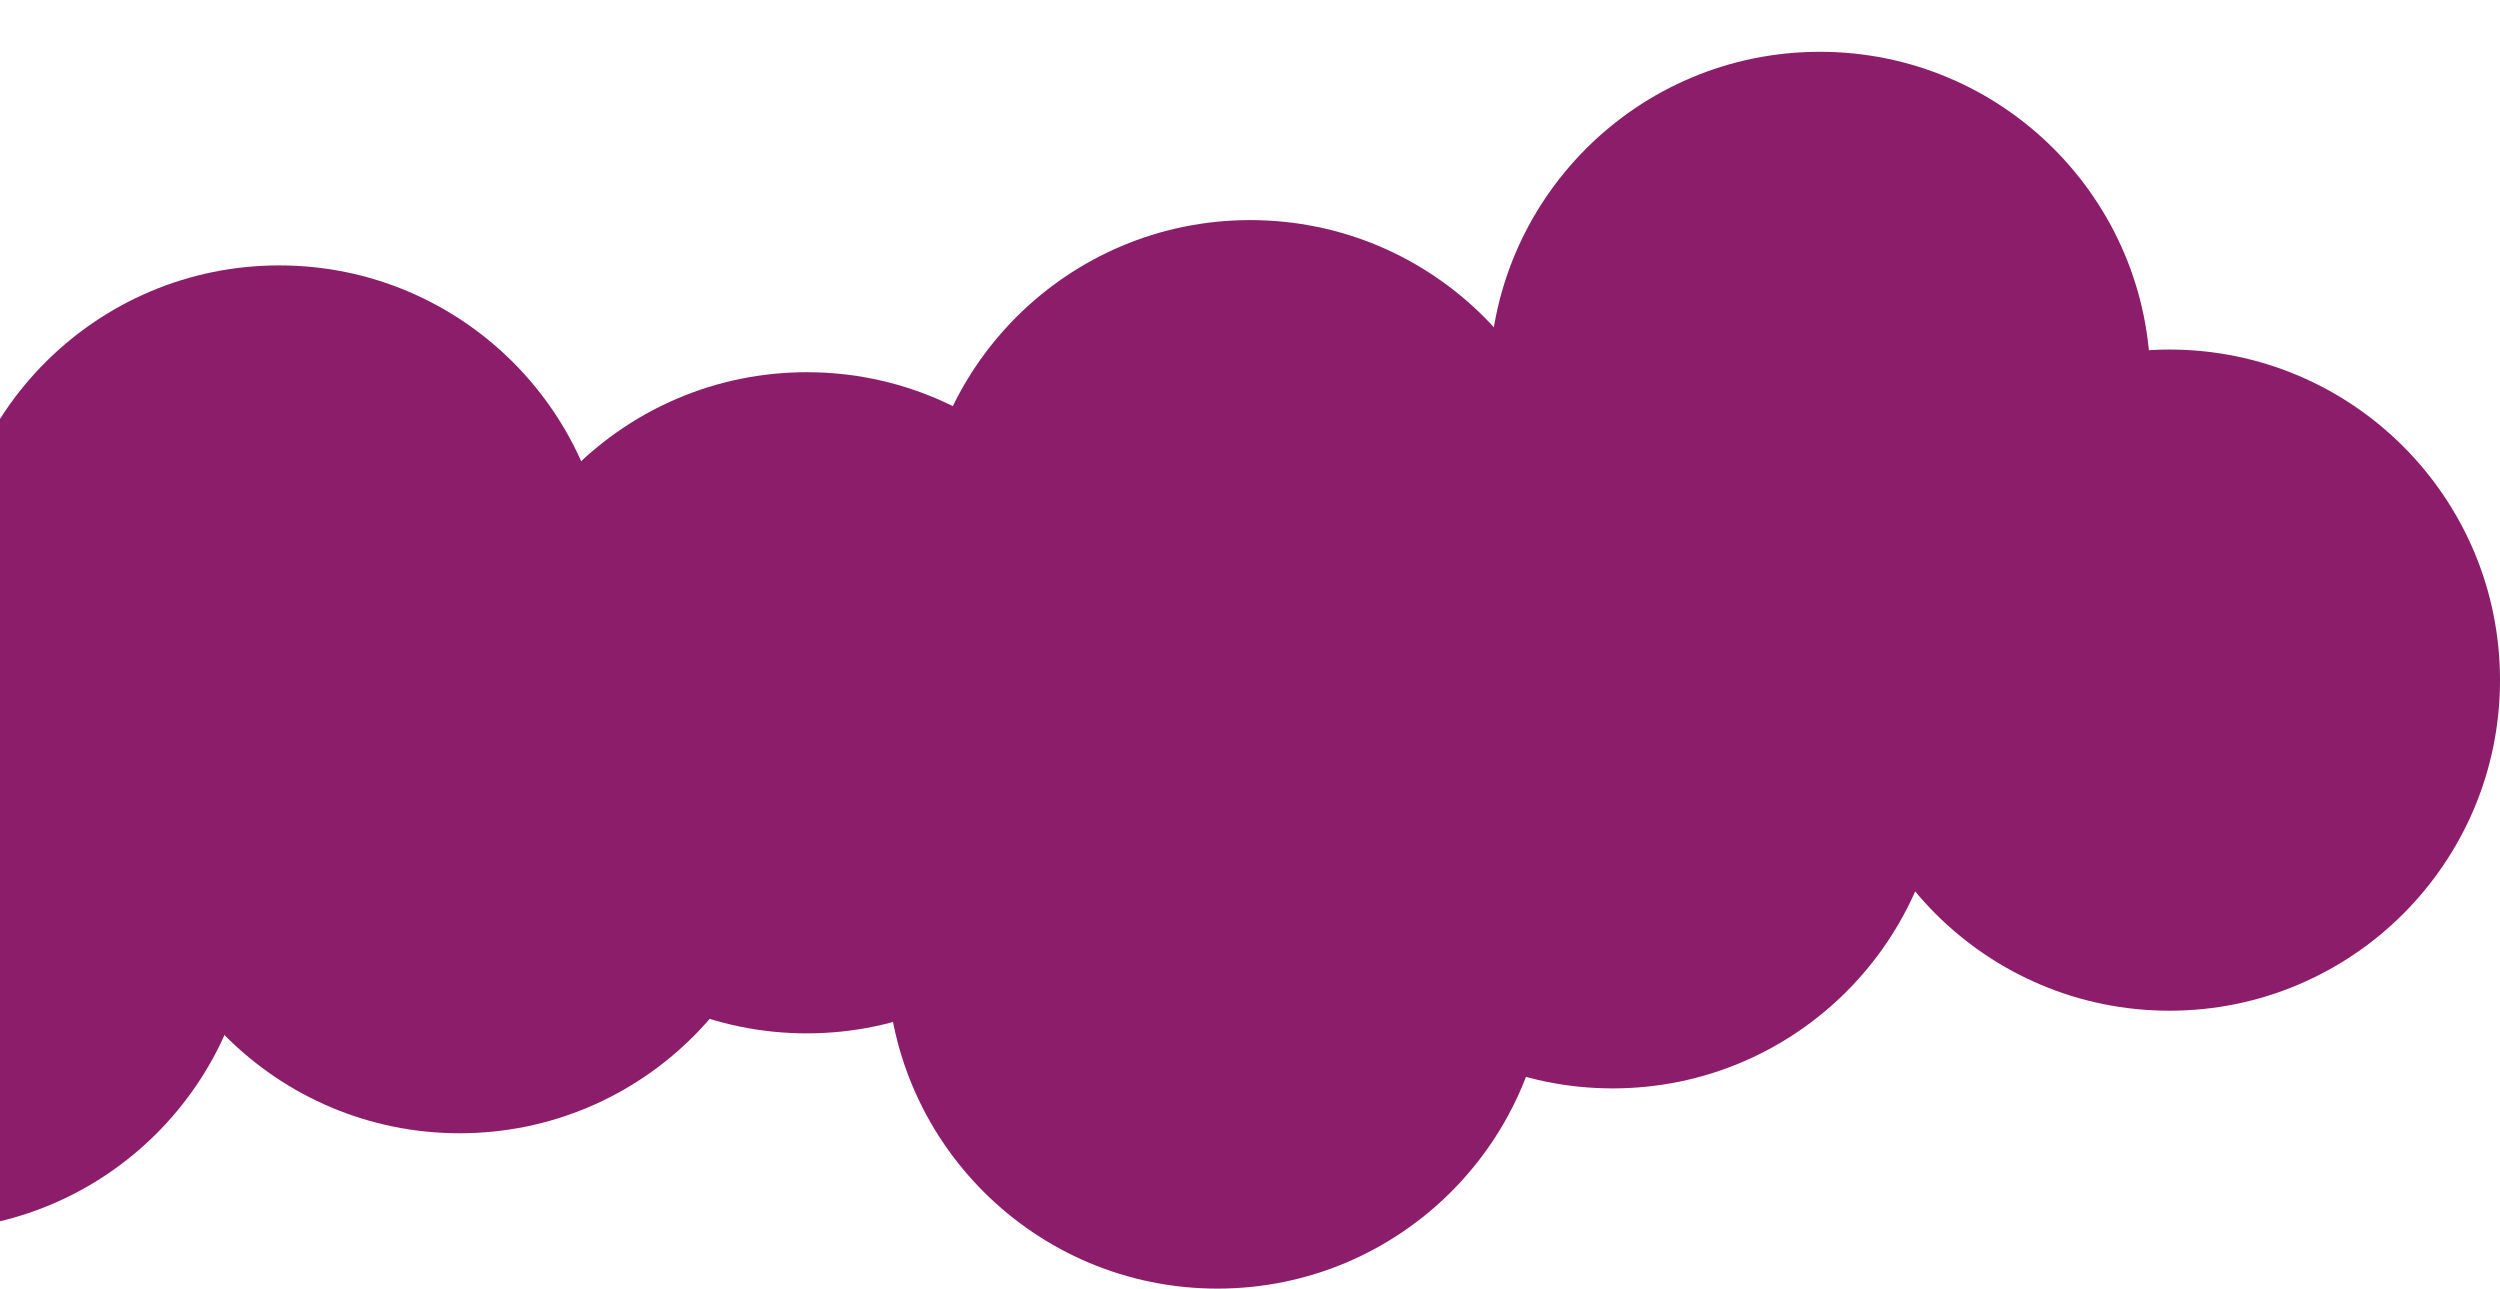
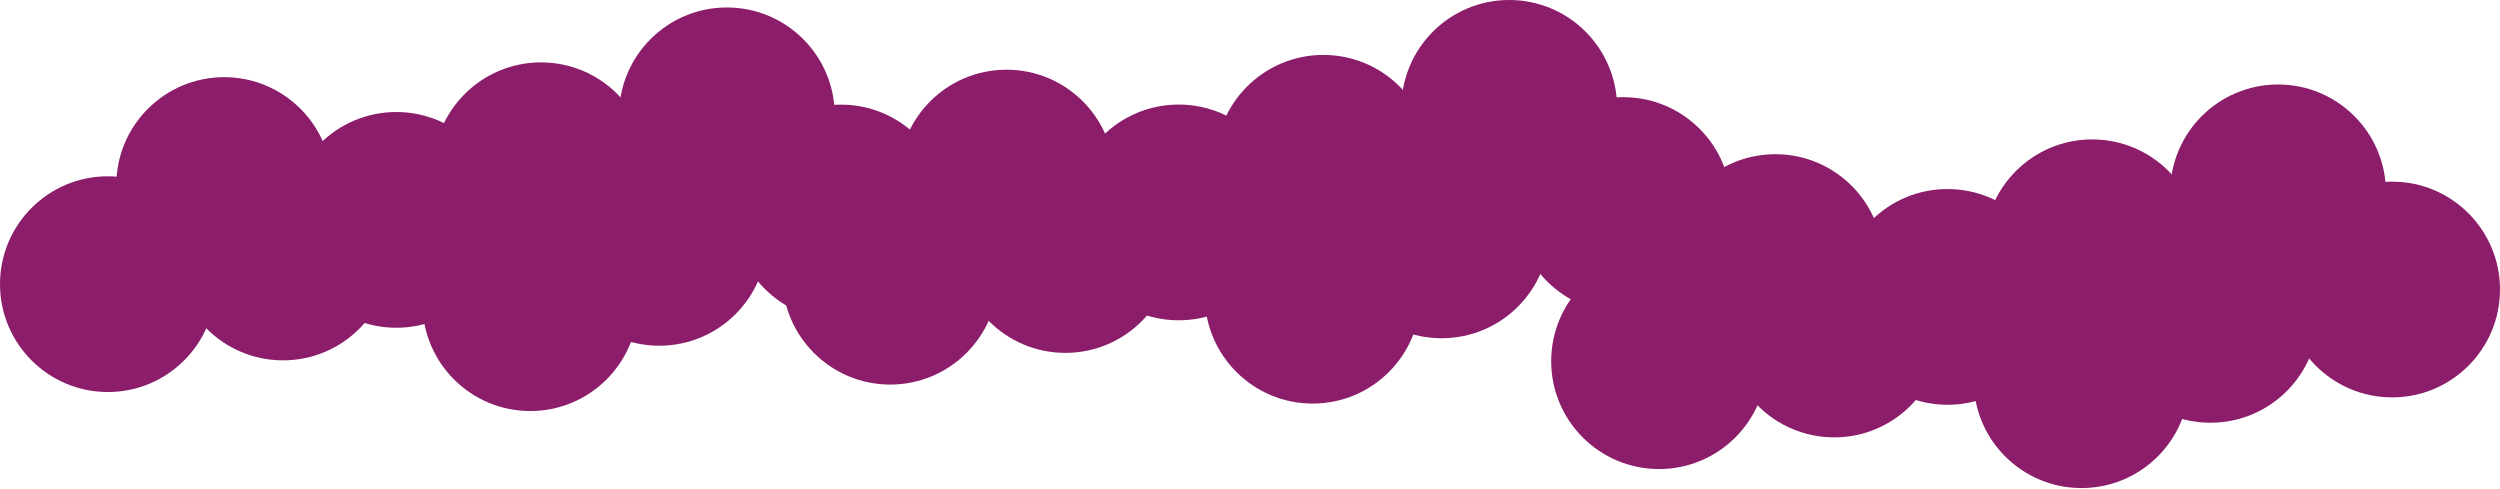
- <svg xmlns="http://www.w3.org/2000/svg" width="2268.741" height="1169.415" viewBox="0 0 600.271 309.408" version="1.1" id="svg5">
+ <svg xmlns="http://www.w3.org/2000/svg" width="6952.989" height="1357.396" viewBox="0 0 1839.645 359.144" version="1.1" id="svg5">
  <defs id="defs2" />
-   <g id="layer1" transform="translate(76.37342,-436.6444)">
+   <g id="layer1" transform="translate(174.2928,-443.5852)">
    <circle style="fill:#8b1d6b;fill-opacity:1;stroke:none;stroke-width:1.058;stroke-linejoin:bevel;stroke-dashoffset:13.6;stroke-opacity:1" id="path11595" cx="-9.326" cy="579.745" r="79.375" />
    <circle style="fill:#8b1d6b;fill-opacity:1;stroke:none;stroke-width:1.058;stroke-linejoin:bevel;stroke-dashoffset:13.6;stroke-opacity:1" id="path11595-2" cx="117.348" cy="605.39" r="79.375" />
    <circle style="fill:#8b1d6b;fill-opacity:1;stroke:none;stroke-width:1.058;stroke-linejoin:bevel;stroke-dashoffset:13.6;stroke-opacity:1" id="path11595-2-7" cx="223.816" cy="568.865" r="79.375" />
    <circle style="fill:#8b1d6b;fill-opacity:1;stroke:none;stroke-width:1.058;stroke-linejoin:bevel;stroke-dashoffset:13.6;stroke-opacity:1" id="path11595-2-7-7" cx="360.592" cy="528.454" r="79.375" />
    <circle style="fill:#8b1d6b;fill-opacity:1;stroke:none;stroke-width:1.058;stroke-linejoin:bevel;stroke-dashoffset:13.6;stroke-opacity:1" id="path11595-2-7-7-4" cx="310.855" cy="618.602" r="79.375" />
    <circle style="fill:#8b1d6b;fill-opacity:1;stroke:none;stroke-width:1.058;stroke-linejoin:bevel;stroke-dashoffset:13.6;stroke-opacity:1" id="path11595-2-7-7-4-1" cx="444.523" cy="599.95" r="79.375" />
    <circle style="fill:#8b1d6b;fill-opacity:1;stroke:none;stroke-width:1.058;stroke-linejoin:bevel;stroke-dashoffset:13.6;stroke-opacity:1" id="path11595-2-7-1" cx="215.937" cy="666.677" r="79.375" />
    <circle style="fill:#8b1d6b;fill-opacity:1;stroke:none;stroke-width:1.058;stroke-linejoin:bevel;stroke-dashoffset:13.6;stroke-opacity:1" id="path11595-2-7-1-6" cx="-94.918" cy="652.689" r="79.375" />
    <circle style="fill:#8b1d6b;fill-opacity:1;stroke:none;stroke-width:1.058;stroke-linejoin:bevel;stroke-dashoffset:13.6;stroke-opacity:1" id="path11595-2-7-1-6-9" cx="33.98" cy="629.375" r="79.375" />
+     <circle style="fill:#8b1d6b;fill-opacity:1;stroke:none;stroke-width:1.058;stroke-linejoin:bevel;stroke-dashoffset:13.6;stroke-opacity:1" id="path11595-6" cx="566.373" cy="574.251" r="79.375" />
+     <circle style="fill:#8b1d6b;fill-opacity:1;stroke:none;stroke-width:1.058;stroke-linejoin:bevel;stroke-dashoffset:13.6;stroke-opacity:1" id="path11595-2-1" cx="693.046" cy="599.897" r="79.375" />
+     <circle style="fill:#8b1d6b;fill-opacity:1;stroke:none;stroke-width:1.058;stroke-linejoin:bevel;stroke-dashoffset:13.6;stroke-opacity:1" id="path11595-2-7-4" cx="799.514" cy="563.371" r="79.375" />
+     <circle style="fill:#8b1d6b;fill-opacity:1;stroke:none;stroke-width:1.058;stroke-linejoin:bevel;stroke-dashoffset:13.6;stroke-opacity:1" id="path11595-2-7-7-1" cx="936.29" cy="522.96" r="79.375" />
+     <circle style="fill:#8b1d6b;fill-opacity:1;stroke:none;stroke-width:1.058;stroke-linejoin:bevel;stroke-dashoffset:13.6;stroke-opacity:1" id="path11595-2-7-7-4-4" cx="886.553" cy="613.108" r="79.375" />
+     <circle style="fill:#8b1d6b;fill-opacity:1;stroke:none;stroke-width:1.058;stroke-linejoin:bevel;stroke-dashoffset:13.6;stroke-opacity:1" id="path11595-2-7-7-4-1-6" cx="1020.221" cy="594.457" r="79.375" />
+     <circle style="fill:#8b1d6b;fill-opacity:1;stroke:none;stroke-width:1.058;stroke-linejoin:bevel;stroke-dashoffset:13.6;stroke-opacity:1" id="path11595-2-7-1-3" cx="791.636" cy="661.184" r="79.375" />
+     <circle style="fill:#8b1d6b;fill-opacity:1;stroke:none;stroke-width:1.058;stroke-linejoin:bevel;stroke-dashoffset:13.6;stroke-opacity:1" id="path11595-2-7-1-6-6" cx="480.781" cy="647.195" r="79.375" />
+     <circle style="fill:#8b1d6b;fill-opacity:1;stroke:none;stroke-width:1.058;stroke-linejoin:bevel;stroke-dashoffset:13.6;stroke-opacity:1" id="path11595-2-7-1-6-9-5" cx="609.679" cy="623.881" r="79.375" />
+     <circle style="fill:#8b1d6b;fill-opacity:1;stroke:none;stroke-width:1.058;stroke-linejoin:bevel;stroke-dashoffset:13.6;stroke-opacity:1" id="path11595-6-3" cx="1132.129" cy="636.422" r="79.375" />
+     <circle style="fill:#8b1d6b;fill-opacity:1;stroke:none;stroke-width:1.058;stroke-linejoin:bevel;stroke-dashoffset:13.6;stroke-opacity:1" id="path11595-2-1-4" cx="1258.802" cy="662.068" r="79.375" />
+     <circle style="fill:#8b1d6b;fill-opacity:1;stroke:none;stroke-width:1.058;stroke-linejoin:bevel;stroke-dashoffset:13.6;stroke-opacity:1" id="path11595-2-7-4-8" cx="1365.27" cy="625.542" r="79.375" />
+     <circle style="fill:#8b1d6b;fill-opacity:1;stroke:none;stroke-width:1.058;stroke-linejoin:bevel;stroke-dashoffset:13.6;stroke-opacity:1" id="path11595-2-7-7-1-6" cx="1502.046" cy="585.131" r="79.375" />
+     <circle style="fill:#8b1d6b;fill-opacity:1;stroke:none;stroke-width:1.058;stroke-linejoin:bevel;stroke-dashoffset:13.6;stroke-opacity:1" id="path11595-2-7-7-4-4-4" cx="1452.31" cy="675.279" r="79.375" />
+     <circle style="fill:#8b1d6b;fill-opacity:1;stroke:none;stroke-width:1.058;stroke-linejoin:bevel;stroke-dashoffset:13.6;stroke-opacity:1" id="path11595-2-7-7-4-1-6-4" cx="1585.977" cy="656.628" r="79.375" />
+     <circle style="fill:#8b1d6b;fill-opacity:1;stroke:none;stroke-width:1.058;stroke-linejoin:bevel;stroke-dashoffset:13.6;stroke-opacity:1" id="path11595-2-7-1-3-2" cx="1357.392" cy="723.355" r="79.375" />
+     <circle style="fill:#8b1d6b;fill-opacity:1;stroke:none;stroke-width:1.058;stroke-linejoin:bevel;stroke-dashoffset:13.6;stroke-opacity:1" id="path11595-2-7-1-6-6-5" cx="1046.537" cy="709.366" r="79.375" />
+     <circle style="fill:#8b1d6b;fill-opacity:1;stroke:none;stroke-width:1.058;stroke-linejoin:bevel;stroke-dashoffset:13.6;stroke-opacity:1" id="path11595-2-7-1-6-9-5-7" cx="1175.435" cy="686.052" r="79.375" />
  </g>
</svg>
